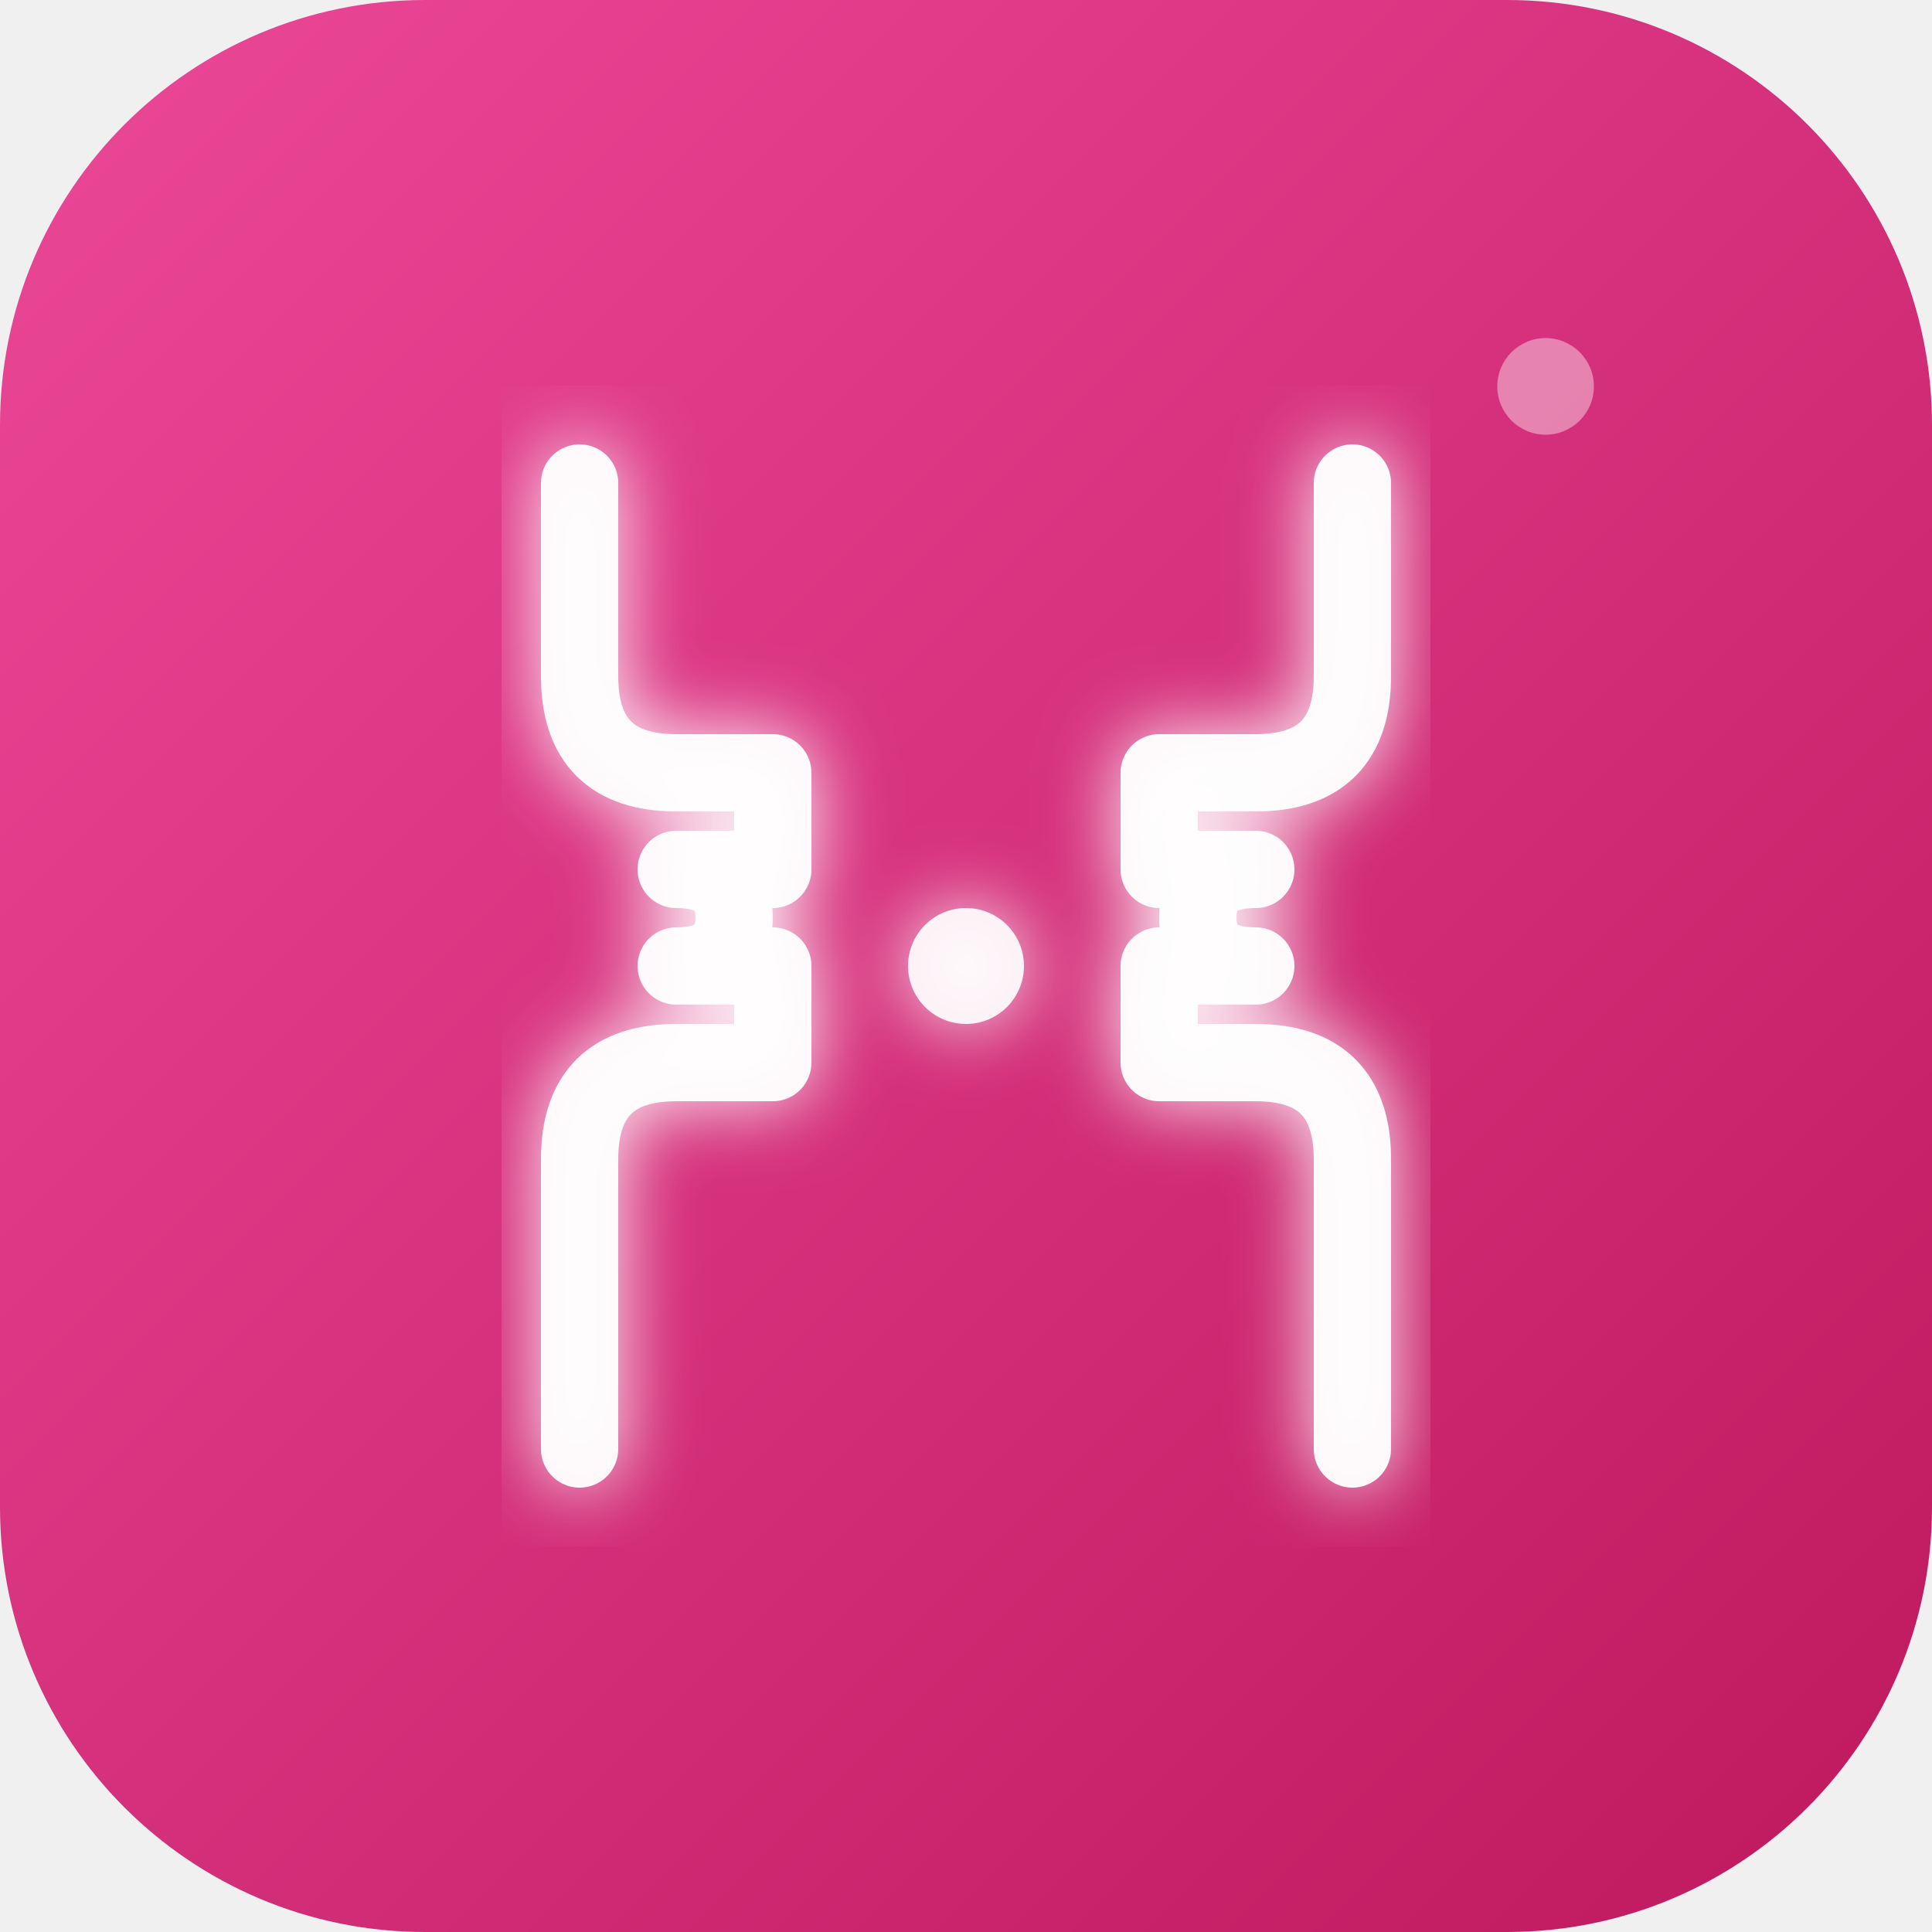
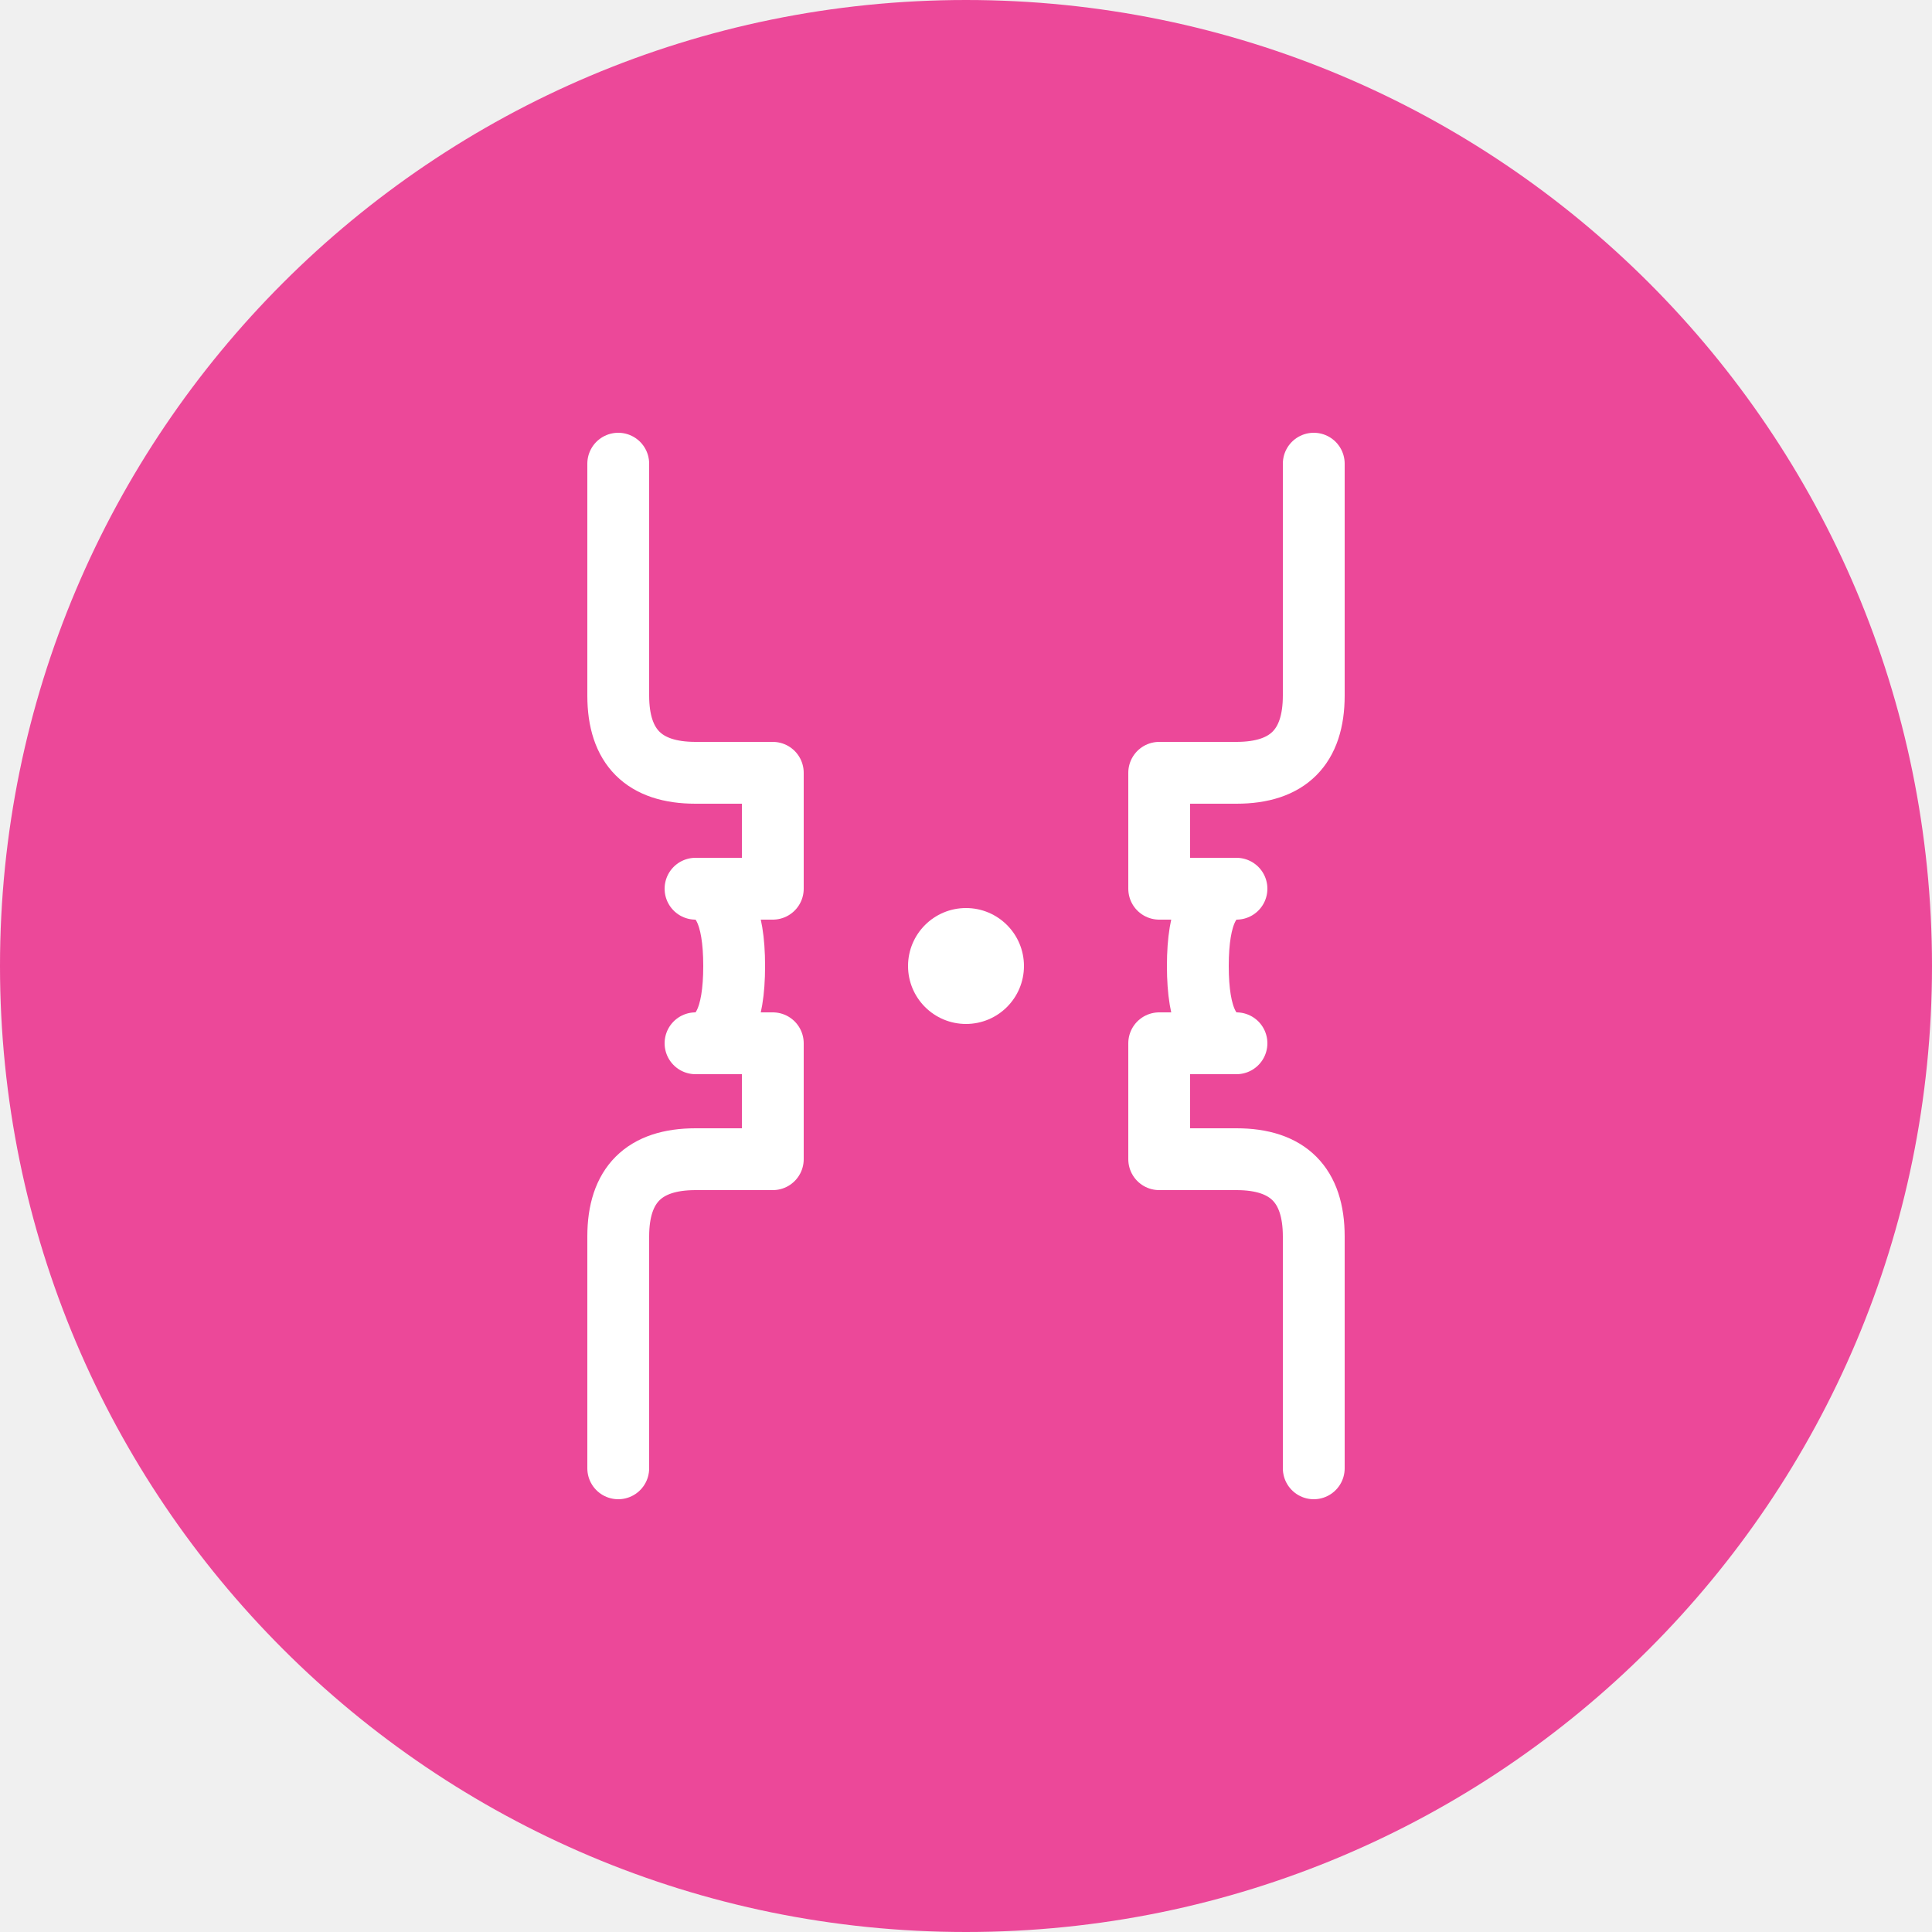
- <svg xmlns="http://www.w3.org/2000/svg" viewBox="0 0 100 100" width="100" height="100">
-   <defs>
-     <linearGradient id="grad1" x1="0%" y1="0%" x2="100%" y2="100%">
-       <stop offset="0%" stop-color="#ec4899" />
-       <stop offset="100%" stop-color="#be185d" />
-     </linearGradient>
-     <radialGradient id="radialGrad" cx="50%" cy="30%" r="70%">
-       <stop offset="0%" stop-color="#f472b6" stop-opacity="0.8" />
-       <stop offset="100%" stop-color="#ec4899" stop-opacity="1" />
-     </radialGradient>
-     <filter id="glow">
-       <feGaussianBlur stdDeviation="2" result="coloredBlur" />
-       <feMerge>
-         <feMergeNode in="coloredBlur" />
-         <feMergeNode in="SourceGraphic" />
-       </feMerge>
-     </filter>
-   </defs>
-   <rect width="100" height="100" rx="22" fill="url(#grad1)" />
-   <g transform="translate(50, 50)" filter="url(#glow)">
-     <path d="M -20 -25 L -20 -15 Q -20 -10 -15 -10 L -10 -10 L -10 -5 L -15 -5 Q -12 -5 -12 -2.5 Q -12 0 -15 0 L -10 0 L -10 5 L -15 5 Q -20 5 -20 10 L -20 25" stroke="white" stroke-width="4" fill="none" stroke-linecap="round" stroke-linejoin="round" opacity="0.95" />
-     <path d="M 20 -25 L 20 -15 Q 20 -10 15 -10 L 10 -10 L 10 -5 L 15 -5 Q 12 -5 12 -2.5 Q 12 0 15 0 L 10 0 L 10 5 L 15 5 Q 20 5 20 10 L 20 25" stroke="white" stroke-width="4" fill="none" stroke-linecap="round" stroke-linejoin="round" opacity="0.95" />
-     <circle cx="0" cy="0" r="3" fill="white" opacity="0.9" />
+ <svg xmlns="http://www.w3.org/2000/svg" viewBox="0 0 100 100">
+   <circle cx="50" cy="50" r="50" fill="#ec4899" />
+   <g transform="translate(50 50)">
+     <path d="         M -18 -26         L -18 -14         Q -18 -10 -14 -10         L -10 -10         L -10 -4         L -14 -4         Q -12 -4 -12 0         Q -12 4 -14 4         L -10 4         L -10 10         L -14 10         Q -18 10 -18 14         L -18 26       " fill="none" stroke="#ffffff" stroke-width="3.2" stroke-linecap="round" stroke-linejoin="round" />
+     <path d="         M 18 -26         L 18 -14         Q 18 -10 14 -10         L 10 -10         L 10 -4         L 14 -4         Q 12 -4 12 0         Q 12 4 14 4         L 10 4         L 10 10         L 14 10         Q 18 10 18 14         L 18 26       " fill="none" stroke="#ffffff" stroke-width="3.2" stroke-linecap="round" stroke-linejoin="round" />
+     <circle cx="0" cy="0" r="3" fill="#ffffff" />
  </g>
-   <circle cx="80" cy="20" r="2.5" fill="rgba(255,255,255,0.4)" />
</svg>
